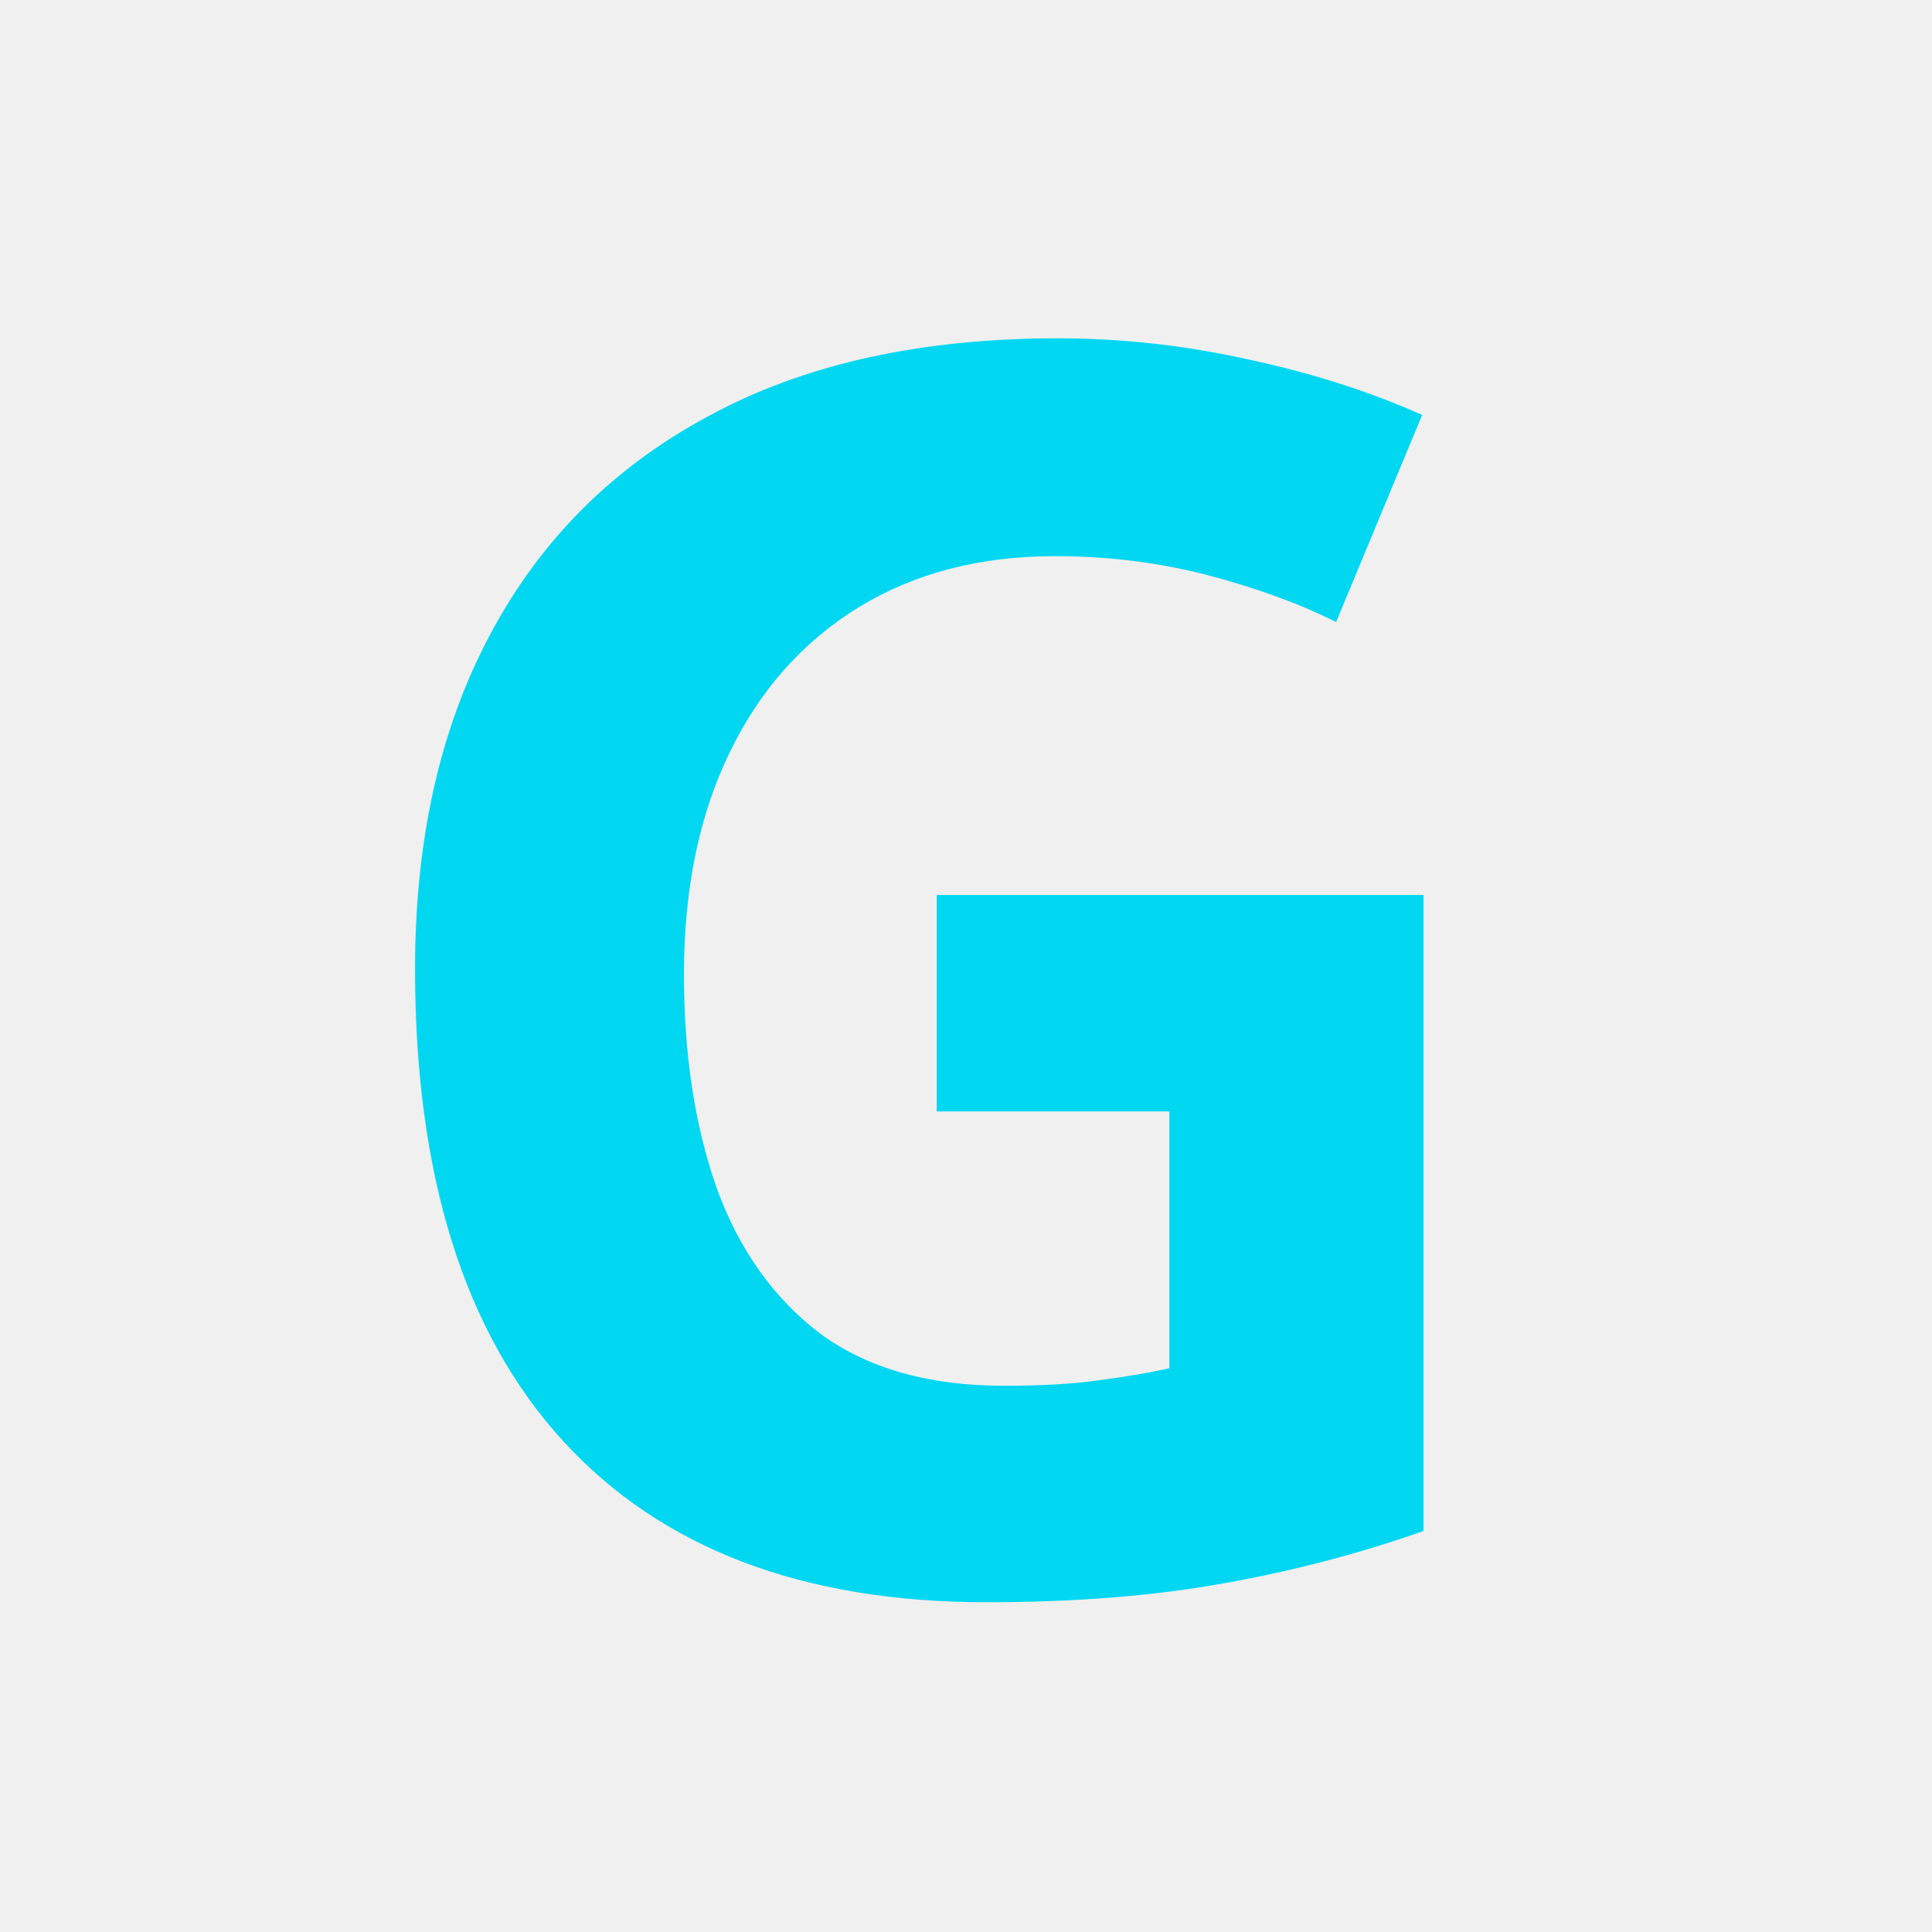
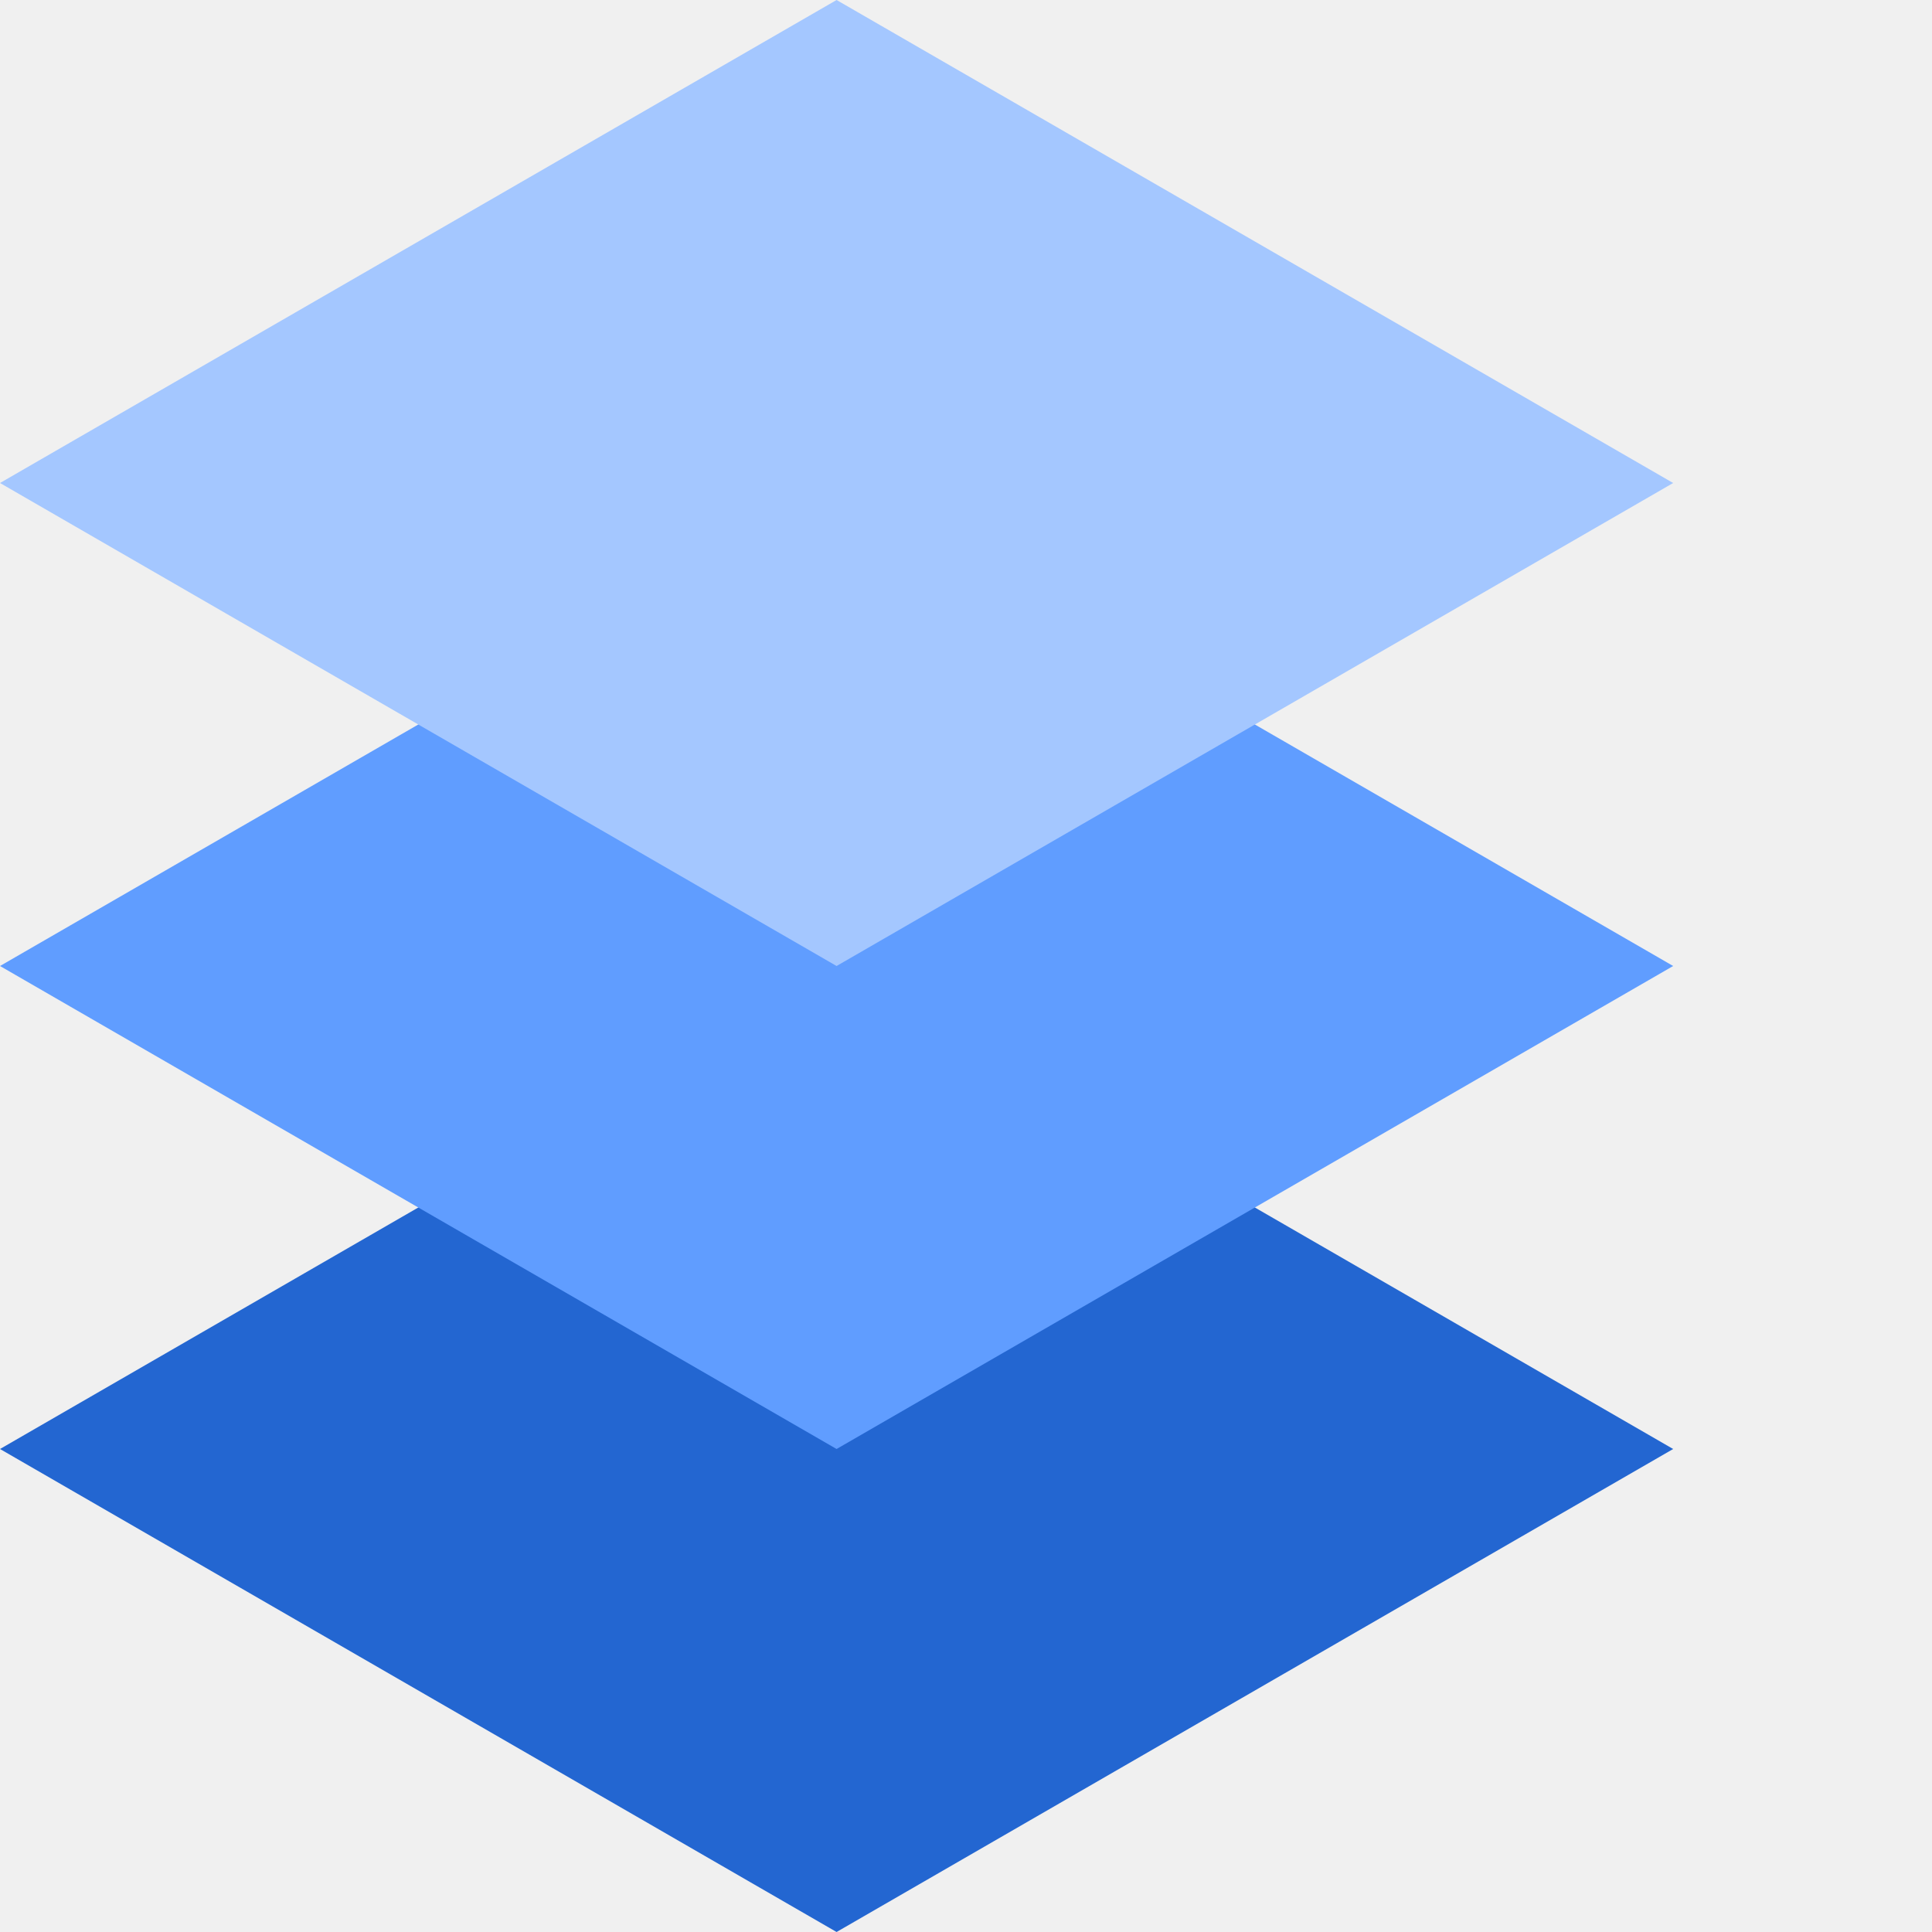
- <svg xmlns="http://www.w3.org/2000/svg" width="256" height="256" class="icon">
-   <defs>
-     <style type="text/css" />
-   </defs>
-   <g>
-     <rect x="-1" y="-1" width="258" height="258" id="canvas_background" fill="none" />
-   </g>
-   <g>
-     <ellipse fill="none" stroke-width="null" cx="128" cy="128" id="svg_4" rx="128" ry="128" />
-     <line fill="none" stroke-width="8" x1="83.5" y1="43.453" x2="173.927" y2="43.453" id="svg_2" stroke-linejoin="undefined" stroke-linecap="undefined" />
-     <line fill="#ffffff" stroke-width="null" x1="31.5" y1="114.453" x2="241.362" y2="114.453" id="svg_3" stroke-linejoin="undefined" stroke-linecap="undefined" />
-     <text font-weight="bold" stroke="#02d7f2" transform="matrix(11.40283,0,0,11.40283,-634.2076,-997.8191) " xml:space="preserve" text-anchor="start" font-family="Oswald, sans-serif" font-size="20" id="svg_1" y="105.923" x="59.286" stroke-opacity="null" stroke-width="0" fill="#02d7f2">G</text>
-   </g>
+ <svg xmlns="http://www.w3.org/2000/svg" version="1.1" width="256" height="256" viewbox="0 0 949 256">
+   <path fill="#2366d1" d="M110.851 128L221.703 192L110.851 256L0 192Z" />
+   <path fill="#609dff" d="M110.851 64L221.703 128L110.851 192L0 128Z" />
+   <path fill="#a4c7ff" d="M110.851 0L221.703 64L110.851 128L0 64Z" />
</svg>
